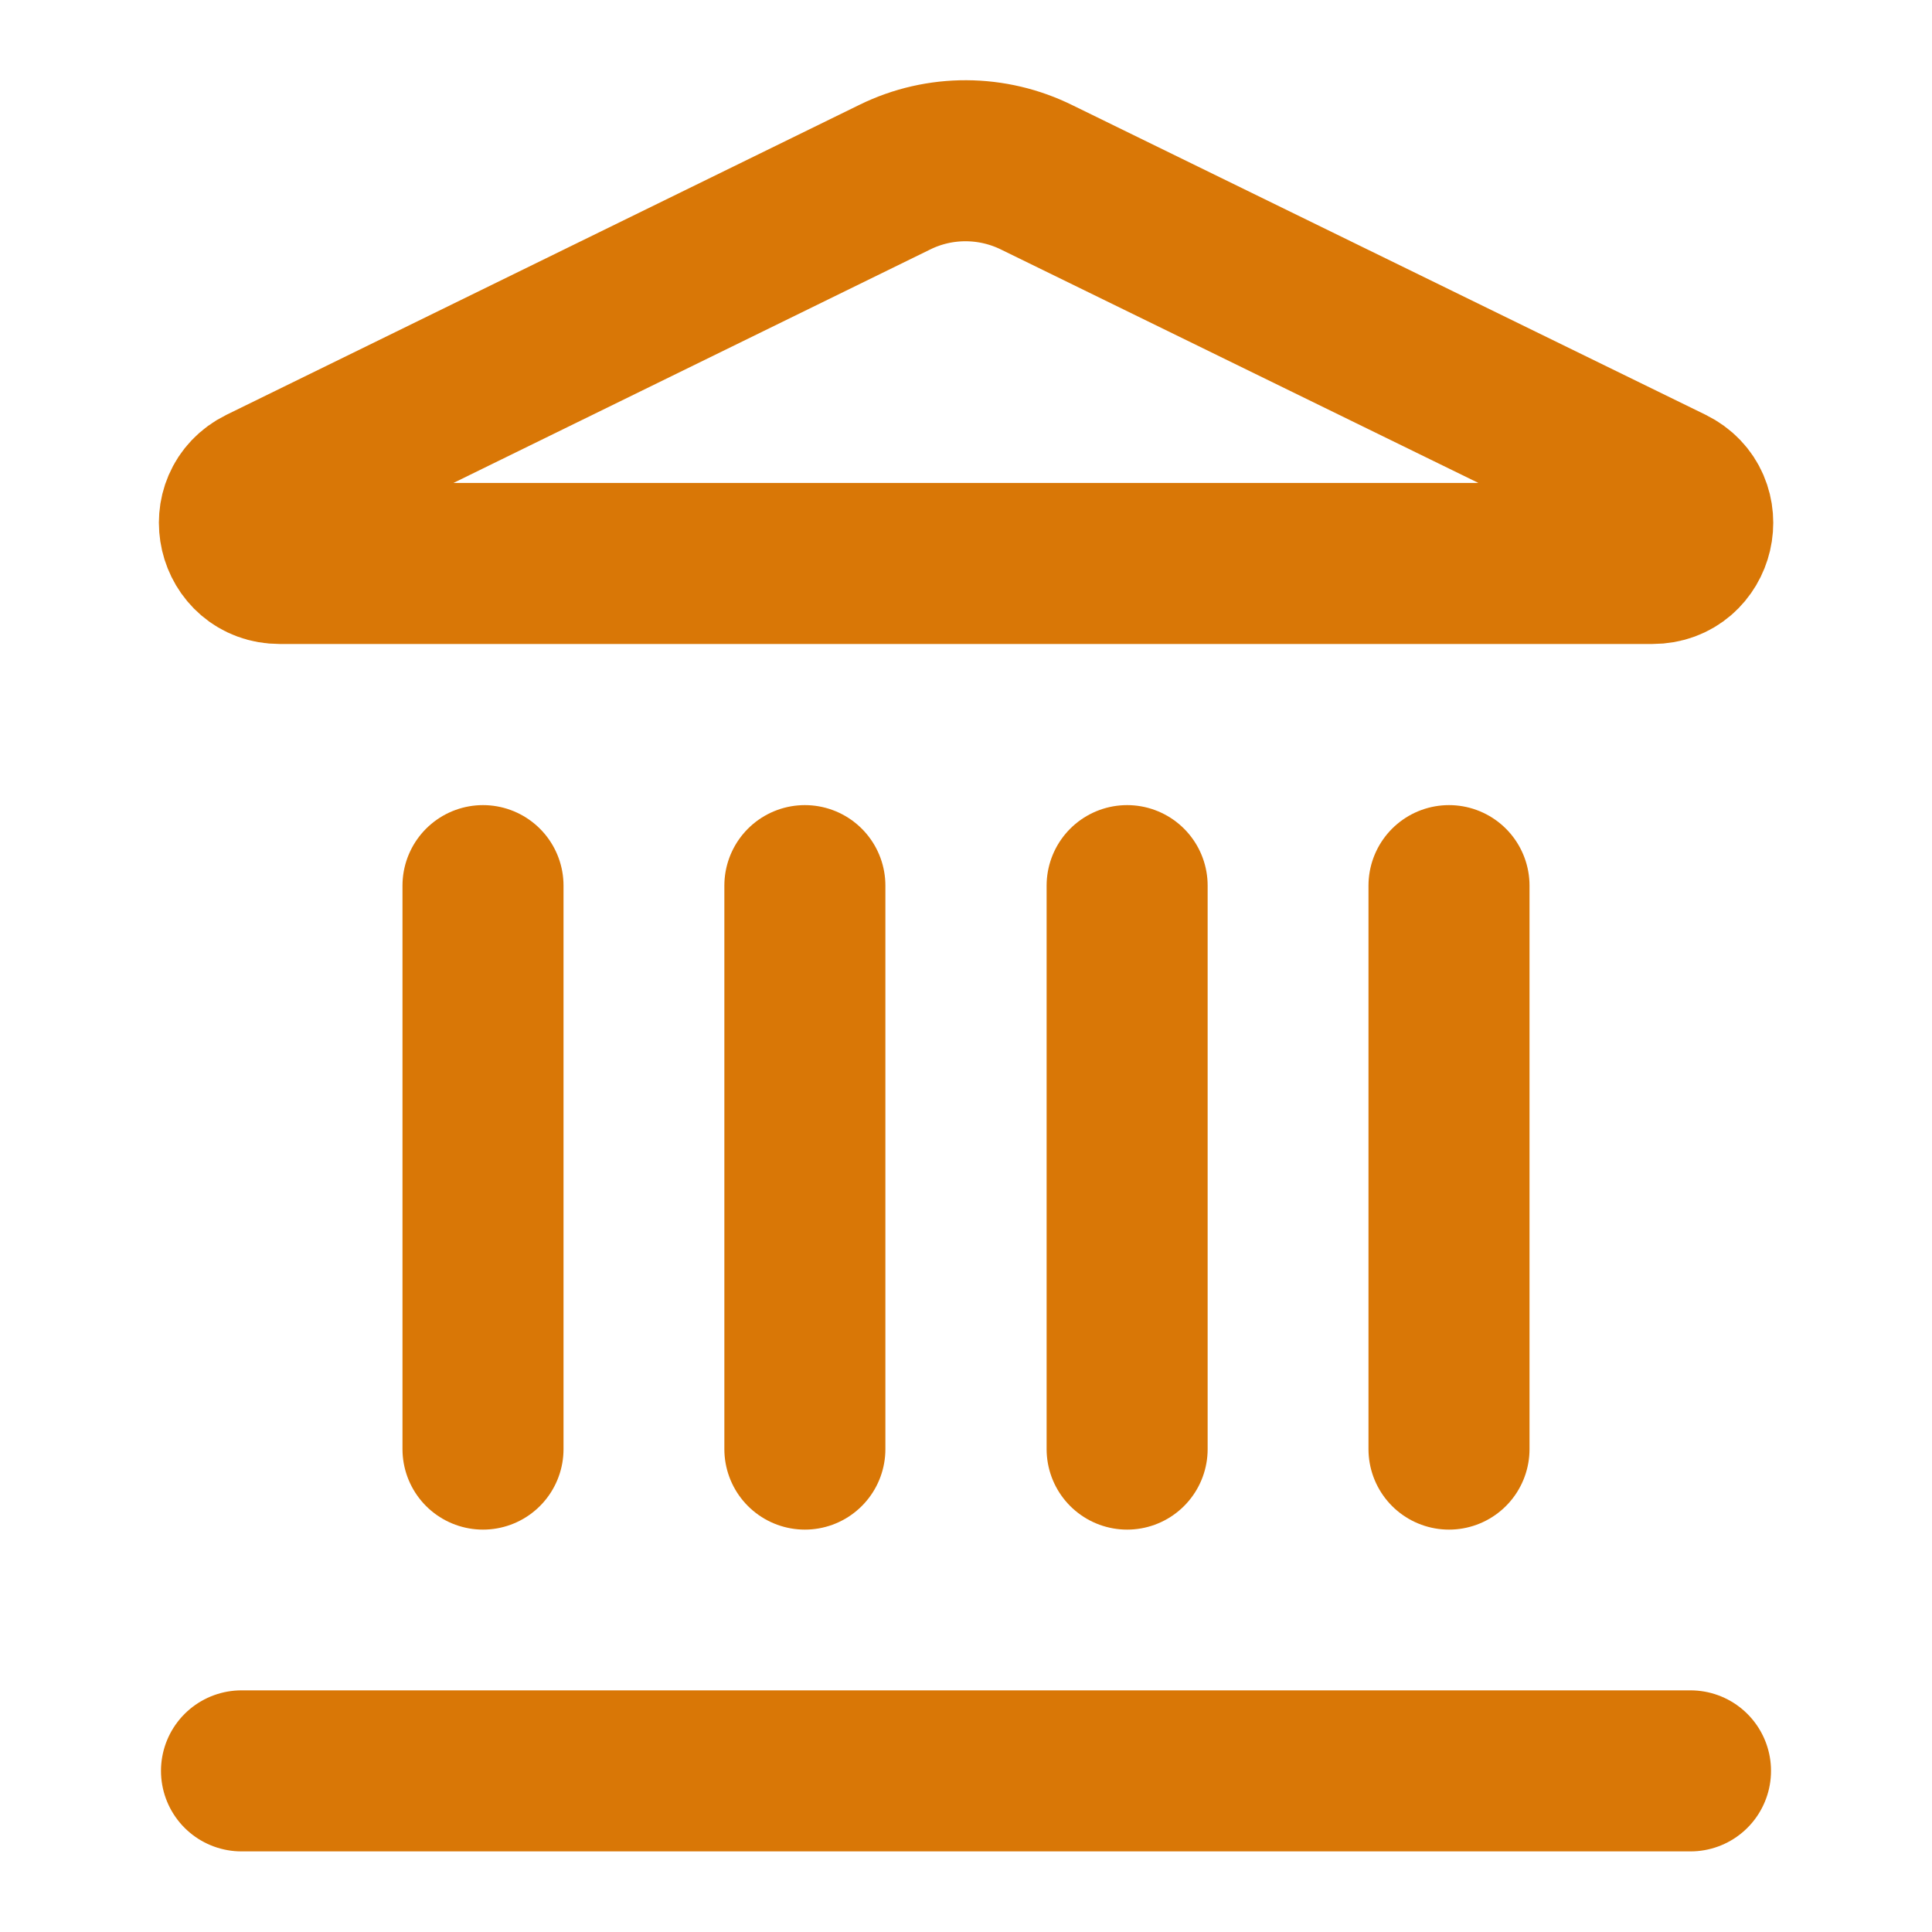
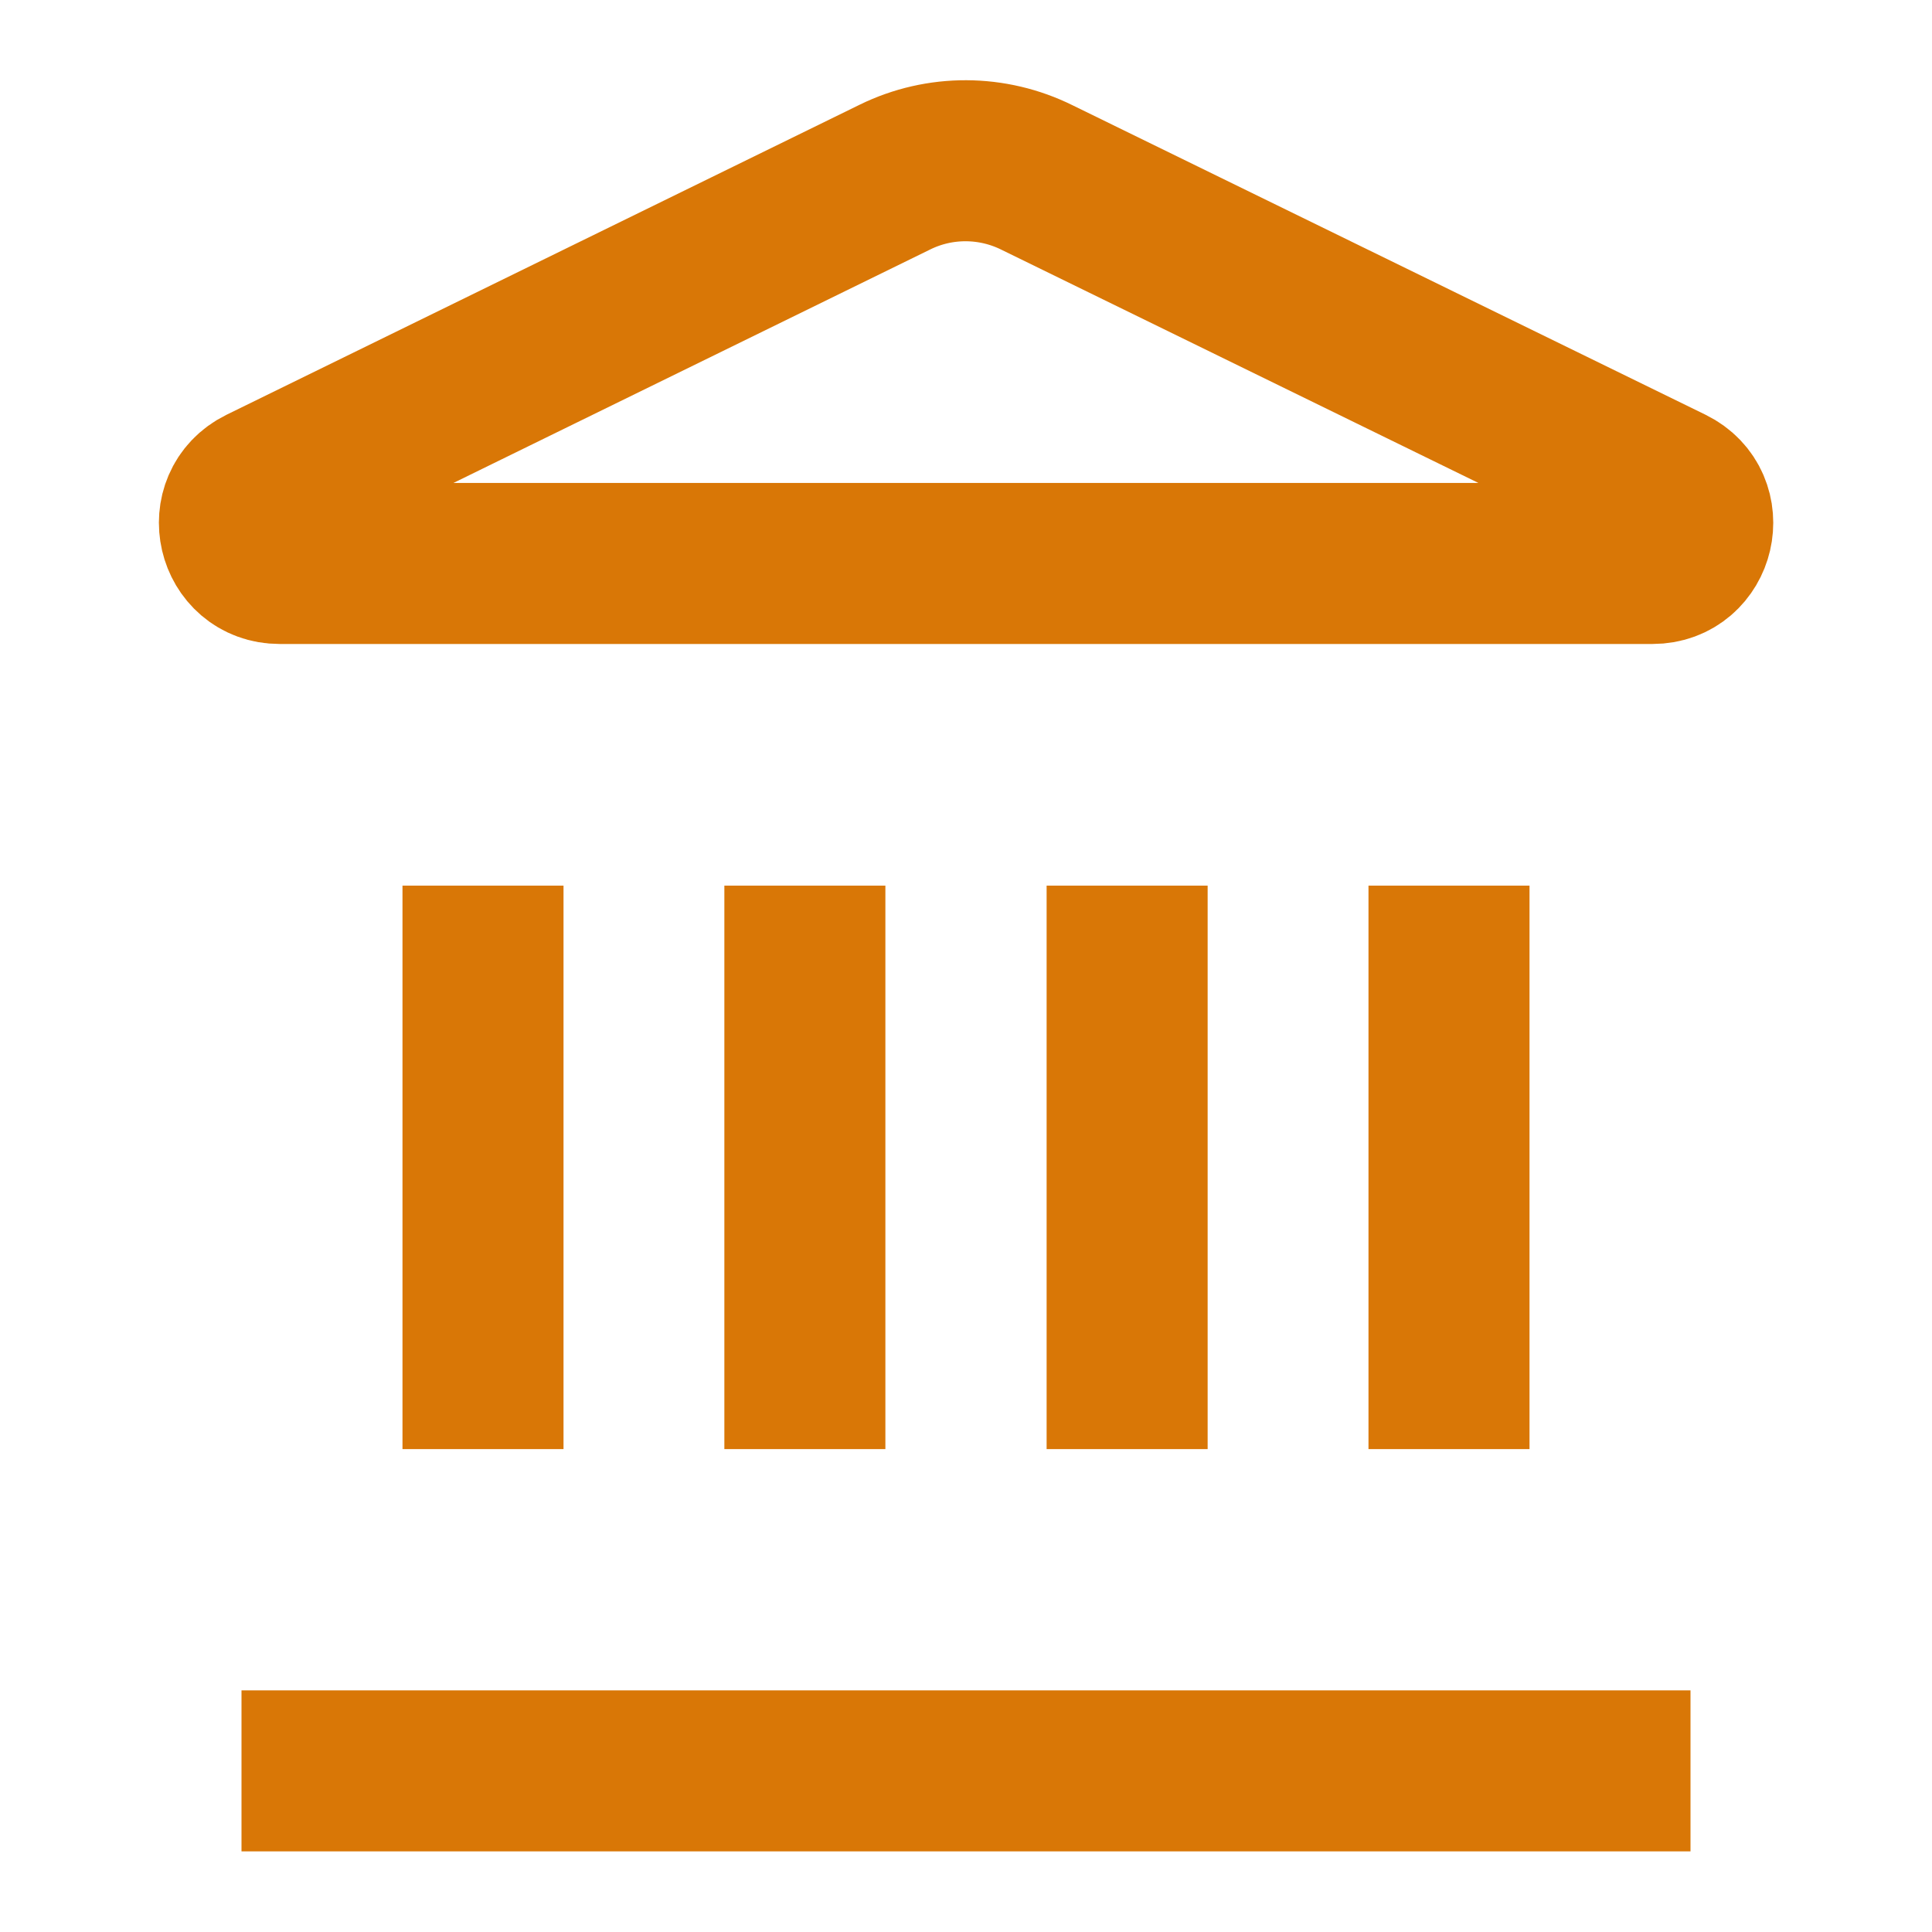
<svg xmlns="http://www.w3.org/2000/svg" width="20" height="20" viewBox="0 0 20 20" fill="none">
-   <path d="M8.332 15.001V9.168" stroke="#D97706" stroke-width="1.667" stroke-linecap="round" stroke-linejoin="round" />
-   <path d="M9.267 1.832C9.496 1.72 9.747 1.663 10.001 1.664C10.255 1.665 10.506 1.724 10.734 1.837L17.289 5.042C17.686 5.237 17.547 5.833 17.106 5.833H2.896C2.454 5.833 2.316 5.237 2.712 5.042L9.267 1.832Z" stroke="#D97706" stroke-width="1.667" stroke-linecap="round" stroke-linejoin="round" />
-   <path d="M11.668 15.001V9.168" stroke="#D97706" stroke-width="1.667" stroke-linecap="round" stroke-linejoin="round" />
-   <path d="M15 15.001V9.168" stroke="#D97706" stroke-width="1.667" stroke-linecap="round" stroke-linejoin="round" />
-   <path d="M2.5 18.332H17.5" stroke="#D97706" stroke-width="1.667" stroke-linecap="round" stroke-linejoin="round" />
-   <path d="M5 15.001V9.168" stroke="#D97706" stroke-width="1.667" stroke-linecap="round" stroke-linejoin="round" />
+   <path d="M8.332 15.001V9.168" stroke="#D97706" stroke-width="1.667" strokeLinecap="round" stroke-linejoin="round" />
+   <path d="M9.267 1.832C9.496 1.72 9.747 1.663 10.001 1.664C10.255 1.665 10.506 1.724 10.734 1.837L17.289 5.042C17.686 5.237 17.547 5.833 17.106 5.833H2.896C2.454 5.833 2.316 5.237 2.712 5.042L9.267 1.832Z" stroke="#D97706" stroke-width="1.667" strokeLinecap="round" stroke-linejoin="round" />
+   <path d="M11.668 15.001V9.168" stroke="#D97706" stroke-width="1.667" strokeLinecap="round" stroke-linejoin="round" />
+   <path d="M15 15.001V9.168" stroke="#D97706" stroke-width="1.667" strokeLinecap="round" stroke-linejoin="round" />
+   <path d="M2.5 18.332H17.5" stroke="#D97706" stroke-width="1.667" strokeLinecap="round" stroke-linejoin="round" />
+   <path d="M5 15.001V9.168" stroke="#D97706" stroke-width="1.667" strokeLinecap="round" stroke-linejoin="round" />
</svg>
